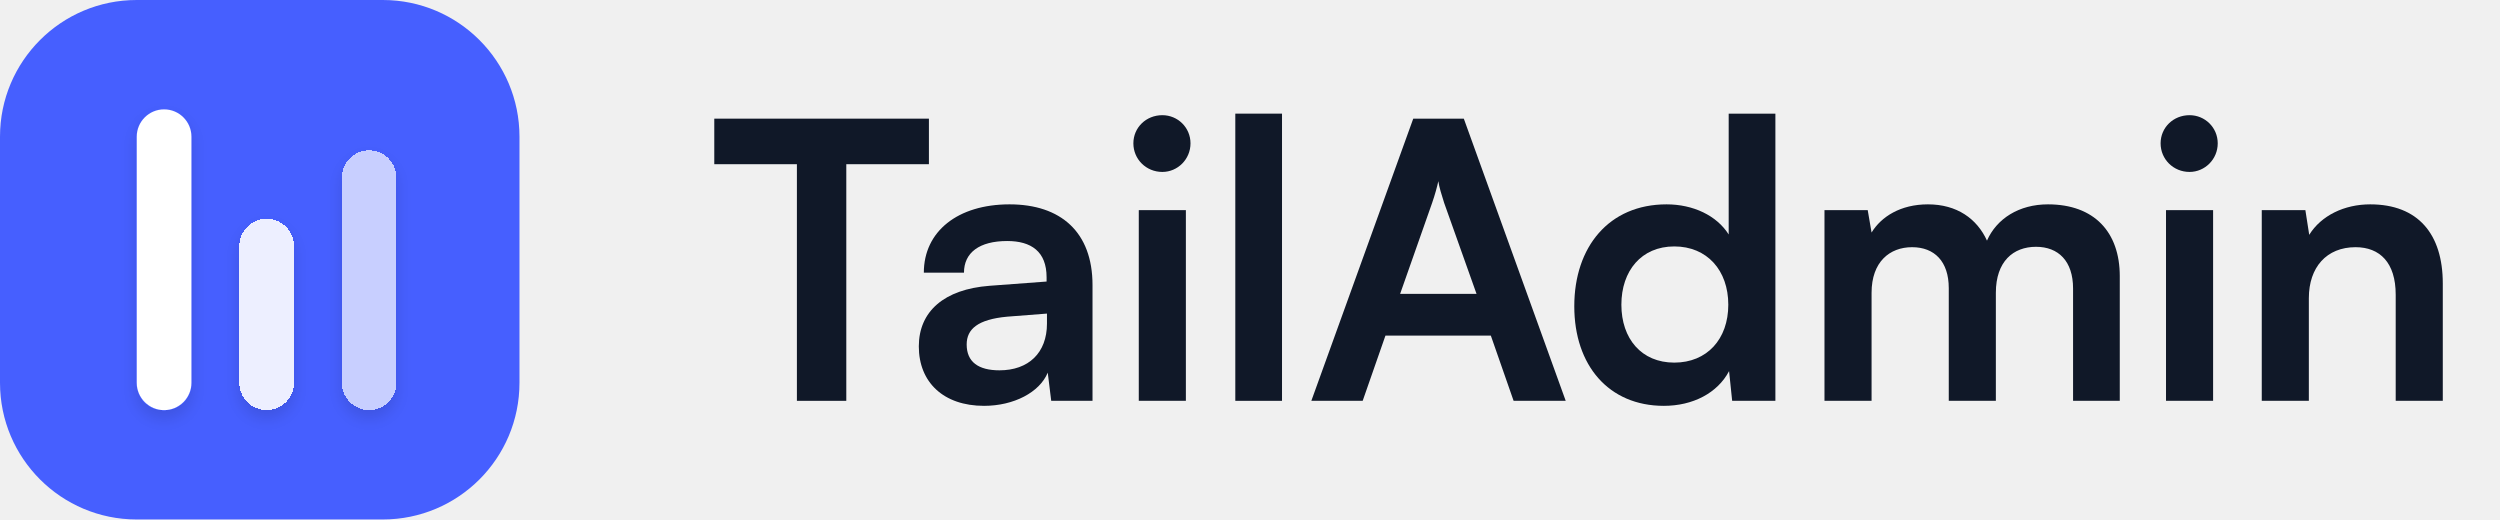
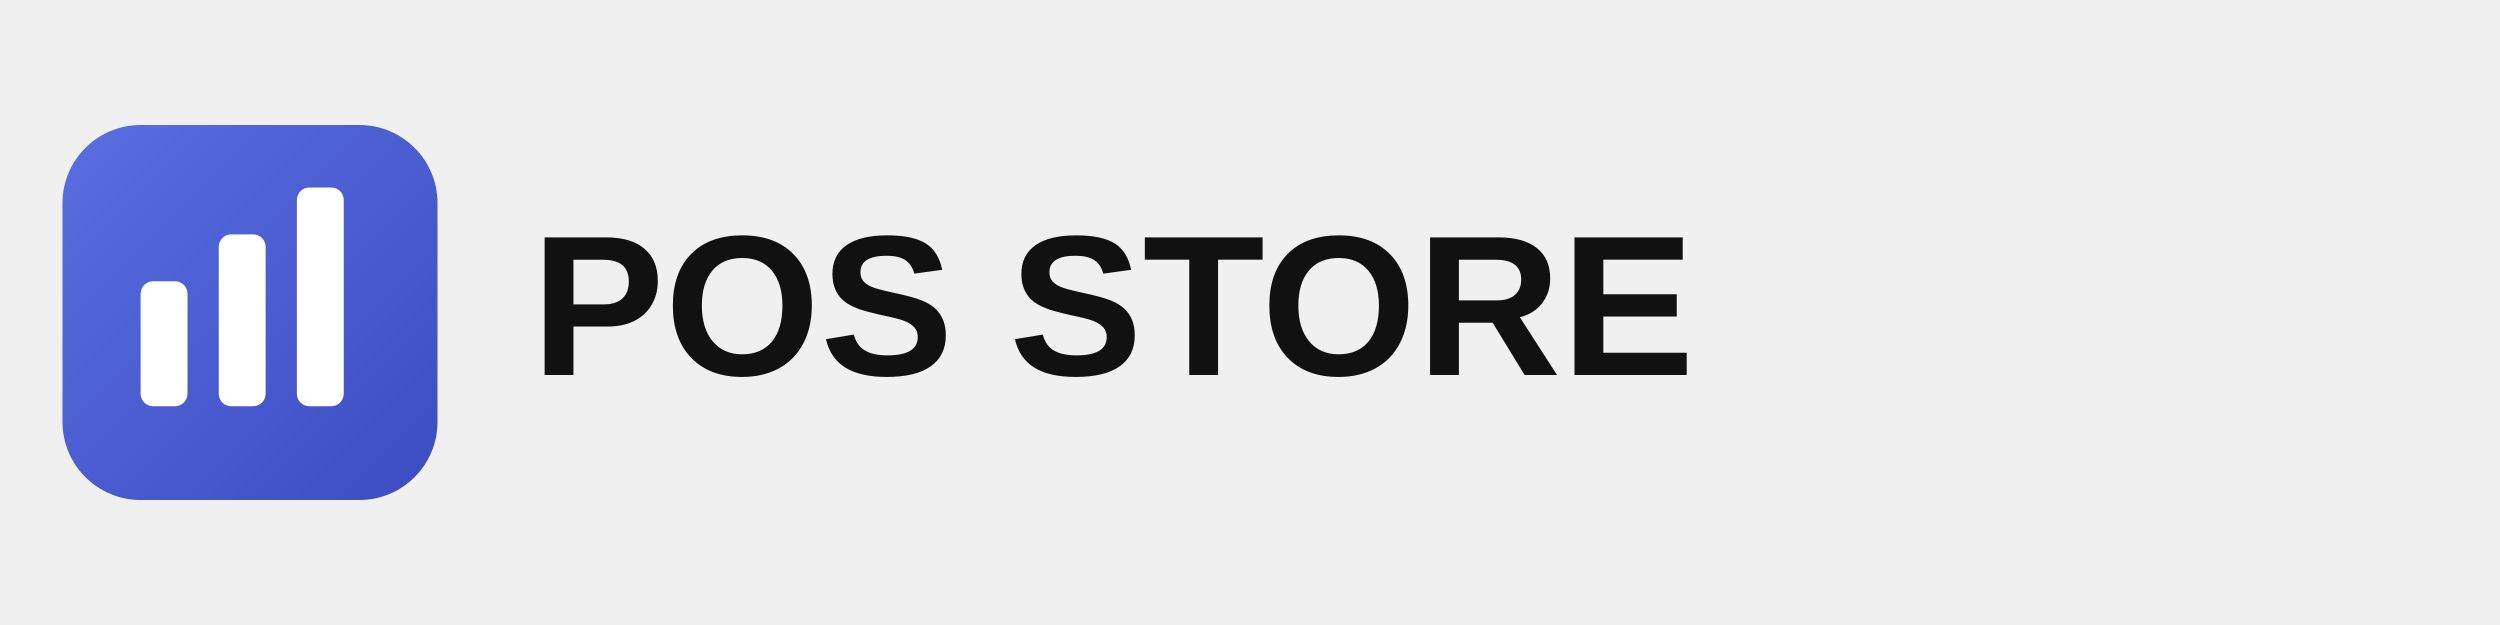
- <svg xmlns="http://www.w3.org/2000/svg" width="154" height="32" viewBox="0 0 154 32" fill="none">
-   <path d="M0 8.421C0 3.77 3.77 0 8.421 0H23.579C28.23 0 32 3.77 32 8.421V23.579C32 28.23 28.23 32 23.579 32H8.421C3.77 32 0 28.23 0 23.579V8.421Z" fill="#465FFF" />
-   <g filter="url(#filter0_d_1624_24907)">
-     <path d="M8.424 8.422C8.424 7.491 9.178 6.737 10.108 6.737V6.737C11.038 6.737 11.792 7.491 11.792 8.422V23.579C11.792 24.51 11.038 25.264 10.108 25.264V25.264C9.178 25.264 8.424 24.51 8.424 23.579V8.422Z" fill="white" />
-   </g>
-   <g filter="url(#filter1_d_1624_24907)">
-     <path d="M14.742 15.157C14.742 14.227 15.496 13.473 16.426 13.473V13.473C17.357 13.473 18.111 14.227 18.111 15.157V23.578C18.111 24.508 17.357 25.262 16.426 25.262V25.262C15.496 25.262 14.742 24.508 14.742 23.578V15.157Z" fill="white" fill-opacity="0.9" shape-rendering="crispEdges" />
-   </g>
-   <g filter="url(#filter2_d_1624_24907)">
-     <path d="M21.055 10.946C21.055 10.016 21.809 9.262 22.739 9.262V9.262C23.669 9.262 24.423 10.016 24.423 10.946V23.578C24.423 24.508 23.669 25.262 22.739 25.262V25.262C21.809 25.262 21.055 24.508 21.055 23.578V10.946Z" fill="white" fill-opacity="0.7" shape-rendering="crispEdges" />
-   </g>
-   <path d="M44 10.115H49.089V24.691H52.132V10.115H57.221V7.309H44V10.115Z" fill="#101828" />
-   <path d="M60.617 25C62.448 25 64.042 24.168 64.541 22.955L64.755 24.691H67.299V17.558C67.299 14.3 65.349 12.588 62.187 12.588C59.001 12.588 56.908 14.252 56.908 16.797H59.381C59.381 15.56 60.332 14.847 62.044 14.847C63.519 14.847 64.47 15.489 64.47 17.082V17.343L60.95 17.605C58.168 17.819 56.599 19.174 56.599 21.338C56.599 23.549 58.121 25 60.617 25ZM61.569 22.812C60.261 22.812 59.547 22.289 59.547 21.219C59.547 20.268 60.237 19.674 62.044 19.507L64.493 19.317V19.935C64.493 21.742 63.352 22.812 61.569 22.812Z" fill="#101828" />
-   <path d="M71.6 10.591C72.551 10.591 73.335 9.806 73.335 8.831C73.335 7.856 72.551 7.095 71.6 7.095C70.601 7.095 69.816 7.856 69.816 8.831C69.816 9.806 70.601 10.591 71.6 10.591ZM70.149 24.691H73.05V12.944H70.149V24.691Z" fill="#101828" />
-   <path d="M78.972 24.691V7H76.095V24.691H78.972Z" fill="#101828" />
-   <path d="M83.941 24.691L85.344 20.672H91.835L93.238 24.691H96.448L90.171 7.309H87.056L80.778 24.691H83.941ZM88.221 12.493C88.387 12.017 88.53 11.494 88.601 11.161C88.649 11.518 88.815 12.041 88.958 12.493L90.955 18.104H86.247L88.221 12.493Z" fill="#101828" />
-   <path d="M102.493 25C104.276 25 105.798 24.215 106.511 22.86L106.701 24.691H109.364V7H106.487V14.443C105.75 13.277 104.3 12.588 102.659 12.588C99.116 12.588 96.976 15.203 96.976 18.865C96.976 22.503 99.092 25 102.493 25ZM103.135 22.337C101.113 22.337 99.877 20.863 99.877 18.77C99.877 16.678 101.113 15.18 103.135 15.18C105.156 15.18 106.463 16.654 106.463 18.77C106.463 20.886 105.156 22.337 103.135 22.337Z" fill="#101828" />
-   <path d="M115.289 24.691V18.033C115.289 16.131 116.406 15.227 117.785 15.227C119.164 15.227 120.044 16.107 120.044 17.748V24.691H122.945V18.033C122.945 16.107 124.015 15.203 125.418 15.203C126.797 15.203 127.701 16.083 127.701 17.771V24.691H130.578V17.011C130.578 14.3 129.008 12.588 126.155 12.588C124.372 12.588 122.993 13.468 122.398 14.823C121.78 13.468 120.543 12.588 118.76 12.588C117.072 12.588 115.883 13.349 115.289 14.324L115.051 12.944H112.388V24.691H115.289Z" fill="#101828" />
-   <path d="M134.876 10.591C135.827 10.591 136.612 9.806 136.612 8.831C136.612 7.856 135.827 7.095 134.876 7.095C133.877 7.095 133.093 7.856 133.093 8.831C133.093 9.806 133.877 10.591 134.876 10.591ZM133.426 24.691H136.327V12.944H133.426V24.691Z" fill="#101828" />
-   <path d="M142.225 24.691V18.366C142.225 16.464 143.318 15.227 145.102 15.227C146.6 15.227 147.575 16.178 147.575 18.152V24.691H150.476V17.462C150.476 14.419 148.954 12.588 146.005 12.588C144.412 12.588 142.985 13.277 142.248 14.466L142.011 12.944H139.324V24.691H142.225Z" fill="#101828" />
+ <svg xmlns="http://www.w3.org/2000/svg" width="800" height="200" viewBox="0 0 800 200">
  <defs>
-     <filter id="filter0_d_1624_24907" x="7.424" y="6.237" width="5.368" height="20.526" filterUnits="userSpaceOnUse" color-interpolation-filters="sRGB">
-       <feFlood flood-opacity="0" result="BackgroundImageFix" />
-       <feColorMatrix in="SourceAlpha" type="matrix" values="0 0 0 0 0 0 0 0 0 0 0 0 0 0 0 0 0 0 127 0" result="hardAlpha" />
-       <feOffset dy="0.5" />
-       <feGaussianBlur stdDeviation="0.5" />
-       <feComposite in2="hardAlpha" operator="out" />
-       <feColorMatrix type="matrix" values="0 0 0 0 0 0 0 0 0 0 0 0 0 0 0 0 0 0 0.12 0" />
-       <feBlend mode="normal" in2="BackgroundImageFix" result="effect1_dropShadow_1624_24907" />
-       <feBlend mode="normal" in="SourceGraphic" in2="effect1_dropShadow_1624_24907" result="shape" />
-     </filter>
-     <filter id="filter1_d_1624_24907" x="13.742" y="12.973" width="5.368" height="13.79" filterUnits="userSpaceOnUse" color-interpolation-filters="sRGB">
-       <feFlood flood-opacity="0" result="BackgroundImageFix" />
-       <feColorMatrix in="SourceAlpha" type="matrix" values="0 0 0 0 0 0 0 0 0 0 0 0 0 0 0 0 0 0 127 0" result="hardAlpha" />
-       <feOffset dy="0.5" />
-       <feGaussianBlur stdDeviation="0.5" />
-       <feComposite in2="hardAlpha" operator="out" />
-       <feColorMatrix type="matrix" values="0 0 0 0 0 0 0 0 0 0 0 0 0 0 0 0 0 0 0.12 0" />
-       <feBlend mode="normal" in2="BackgroundImageFix" result="effect1_dropShadow_1624_24907" />
-       <feBlend mode="normal" in="SourceGraphic" in2="effect1_dropShadow_1624_24907" result="shape" />
-     </filter>
-     <filter id="filter2_d_1624_24907" x="20.055" y="8.762" width="5.368" height="18" filterUnits="userSpaceOnUse" color-interpolation-filters="sRGB">
-       <feFlood flood-opacity="0" result="BackgroundImageFix" />
-       <feColorMatrix in="SourceAlpha" type="matrix" values="0 0 0 0 0 0 0 0 0 0 0 0 0 0 0 0 0 0 127 0" result="hardAlpha" />
-       <feOffset dy="0.5" />
-       <feGaussianBlur stdDeviation="0.5" />
-       <feComposite in2="hardAlpha" operator="out" />
-       <feColorMatrix type="matrix" values="0 0 0 0 0 0 0 0 0 0 0 0 0 0 0 0 0 0 0.12 0" />
-       <feBlend mode="normal" in2="BackgroundImageFix" result="effect1_dropShadow_1624_24907" />
-       <feBlend mode="normal" in="SourceGraphic" in2="effect1_dropShadow_1624_24907" result="shape" />
-     </filter>
+     <linearGradient id="grad" x1="0%" y1="0%" x2="100%" y2="100%">
+       <stop offset="0%" style="stop-color:#5a6ee1;stop-opacity:1" />
+       <stop offset="100%" style="stop-color:#3b4cc0;stop-opacity:1" />
+     </linearGradient>
  </defs>
+   <rect x="20" y="40" rx="25" ry="25" width="120" height="120" fill="url(#grad)" />
+   <rect x="45" y="90" width="15" height="40" fill="white" rx="4" />
+   <rect x="70" y="75" width="15" height="55" fill="white" rx="4" />
+   <rect x="95" y="60" width="15" height="70" fill="white" rx="4" />
+   <text x="170" y="120" font-family="Arial, Helvetica, sans-serif" font-size="64" fill="#111111" font-weight="bold">
+     POS STORE
+   </text>
</svg>
